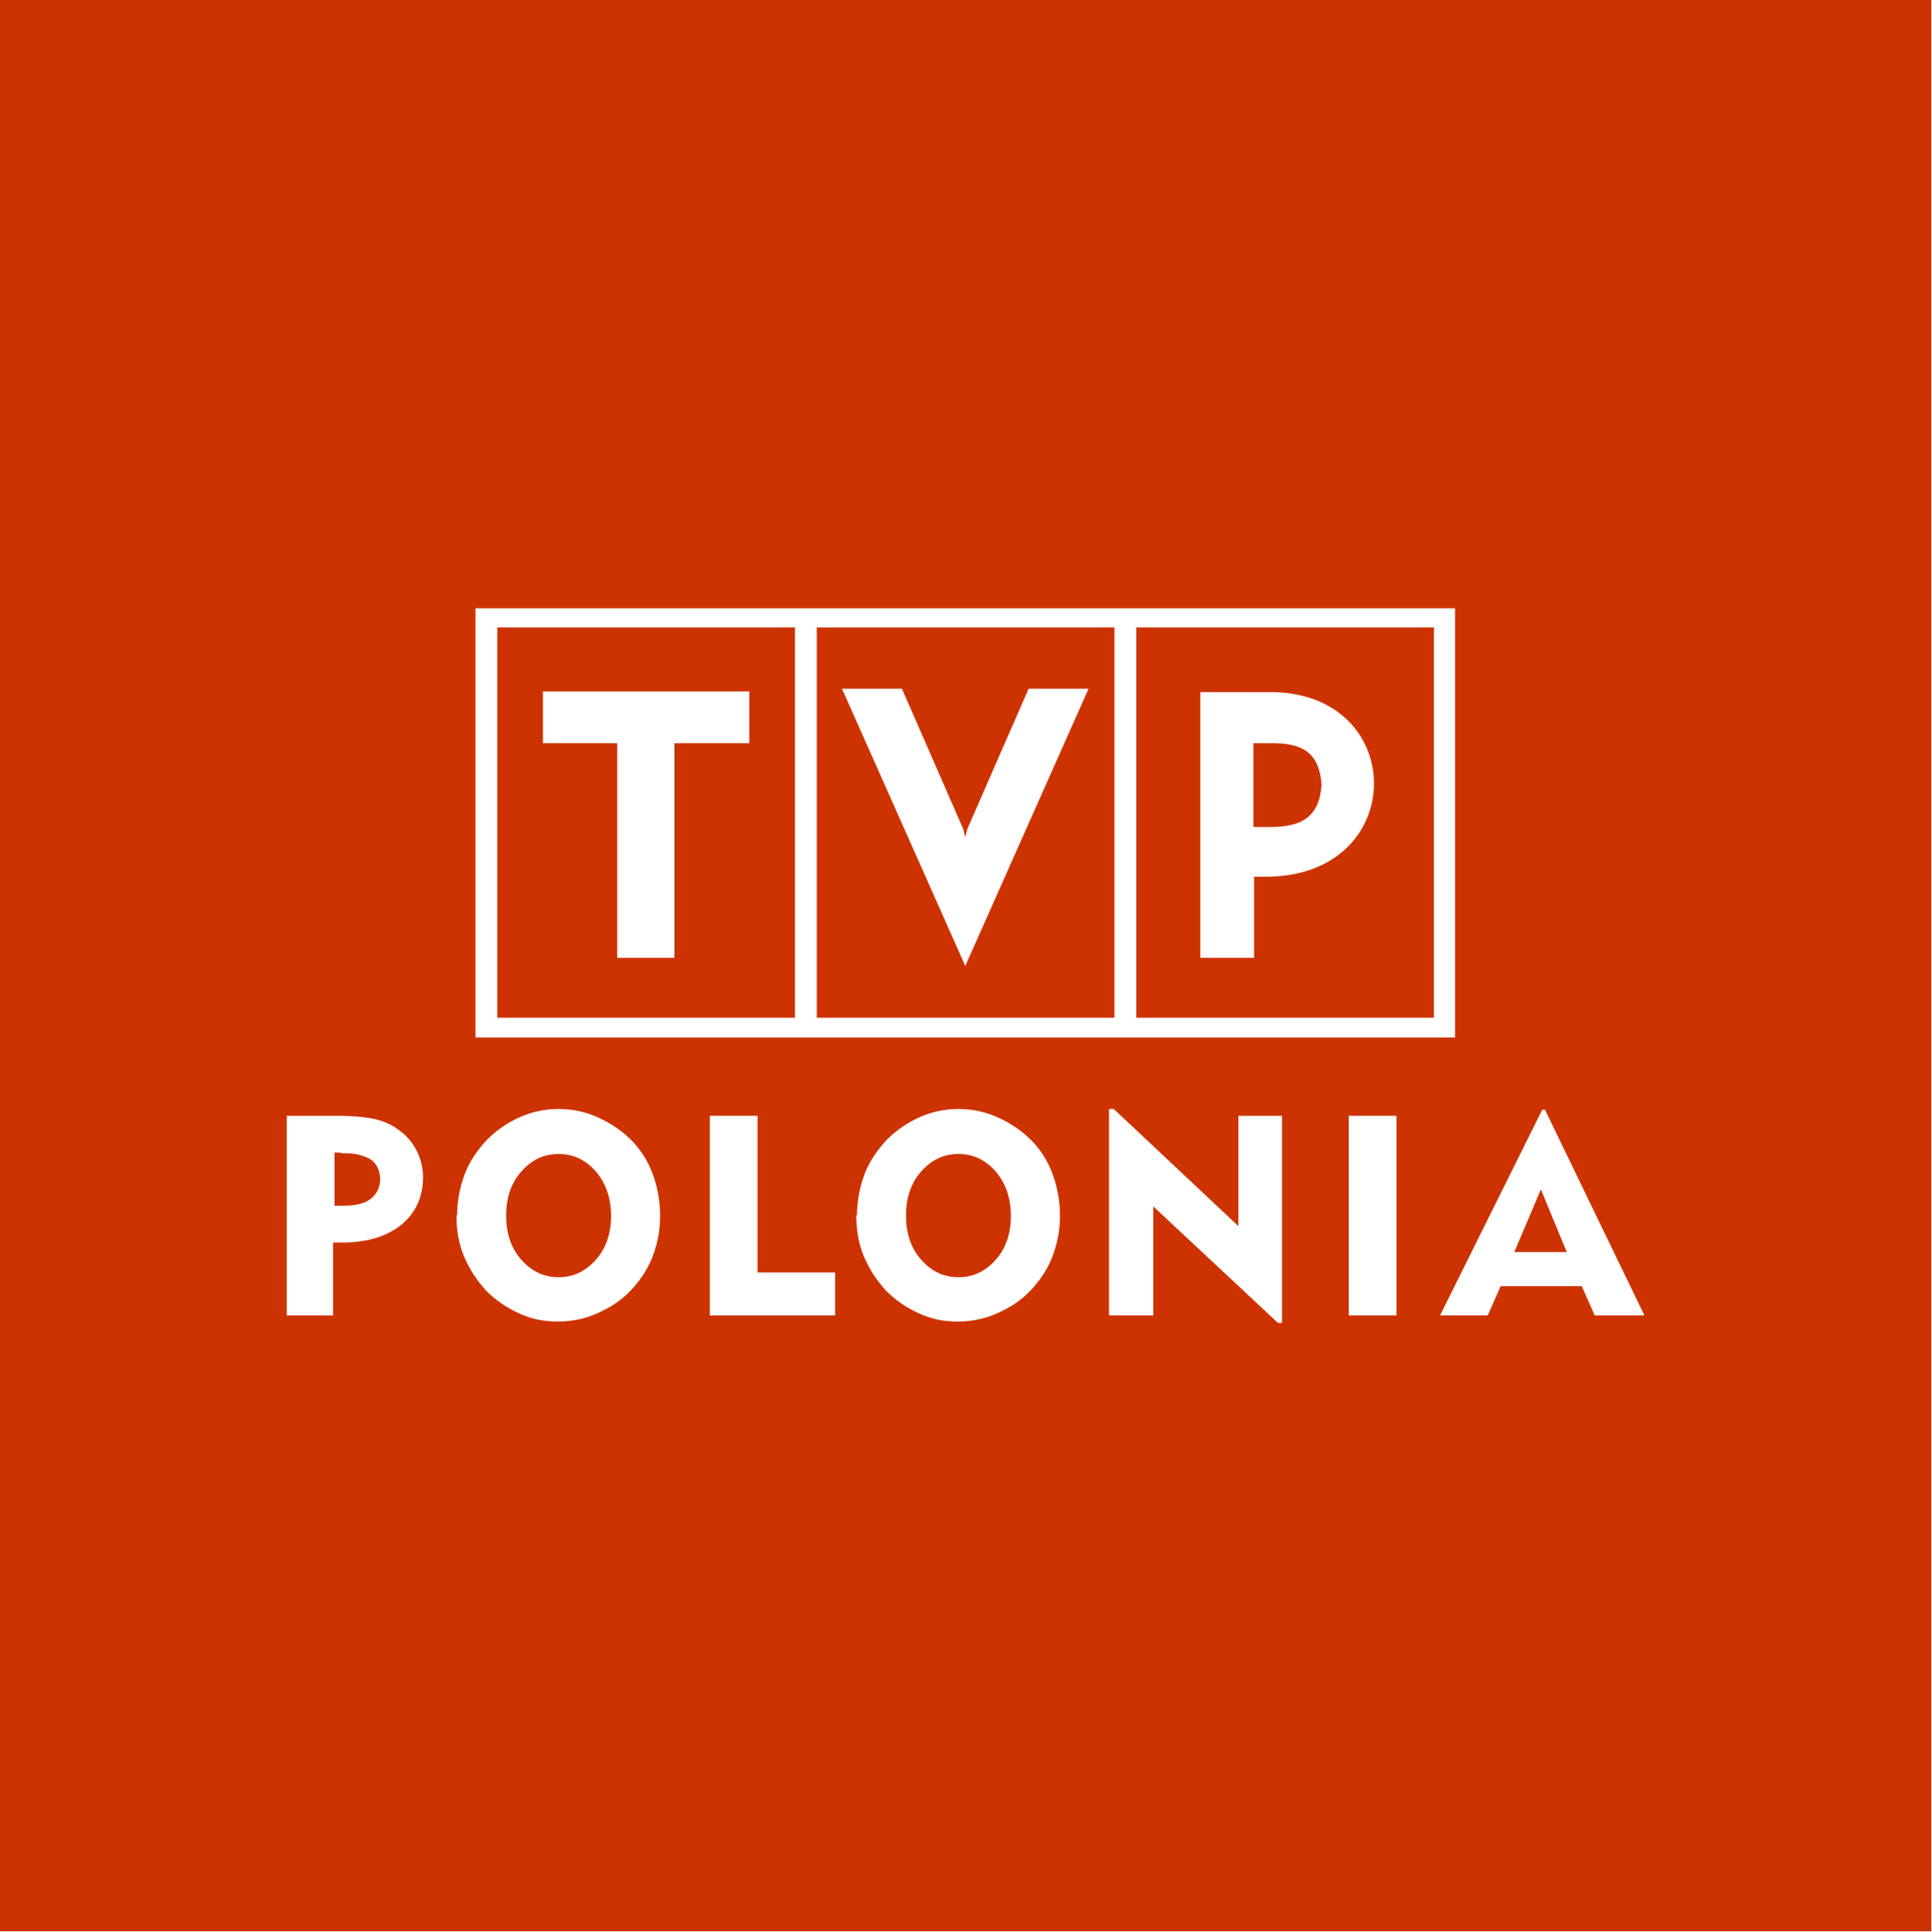
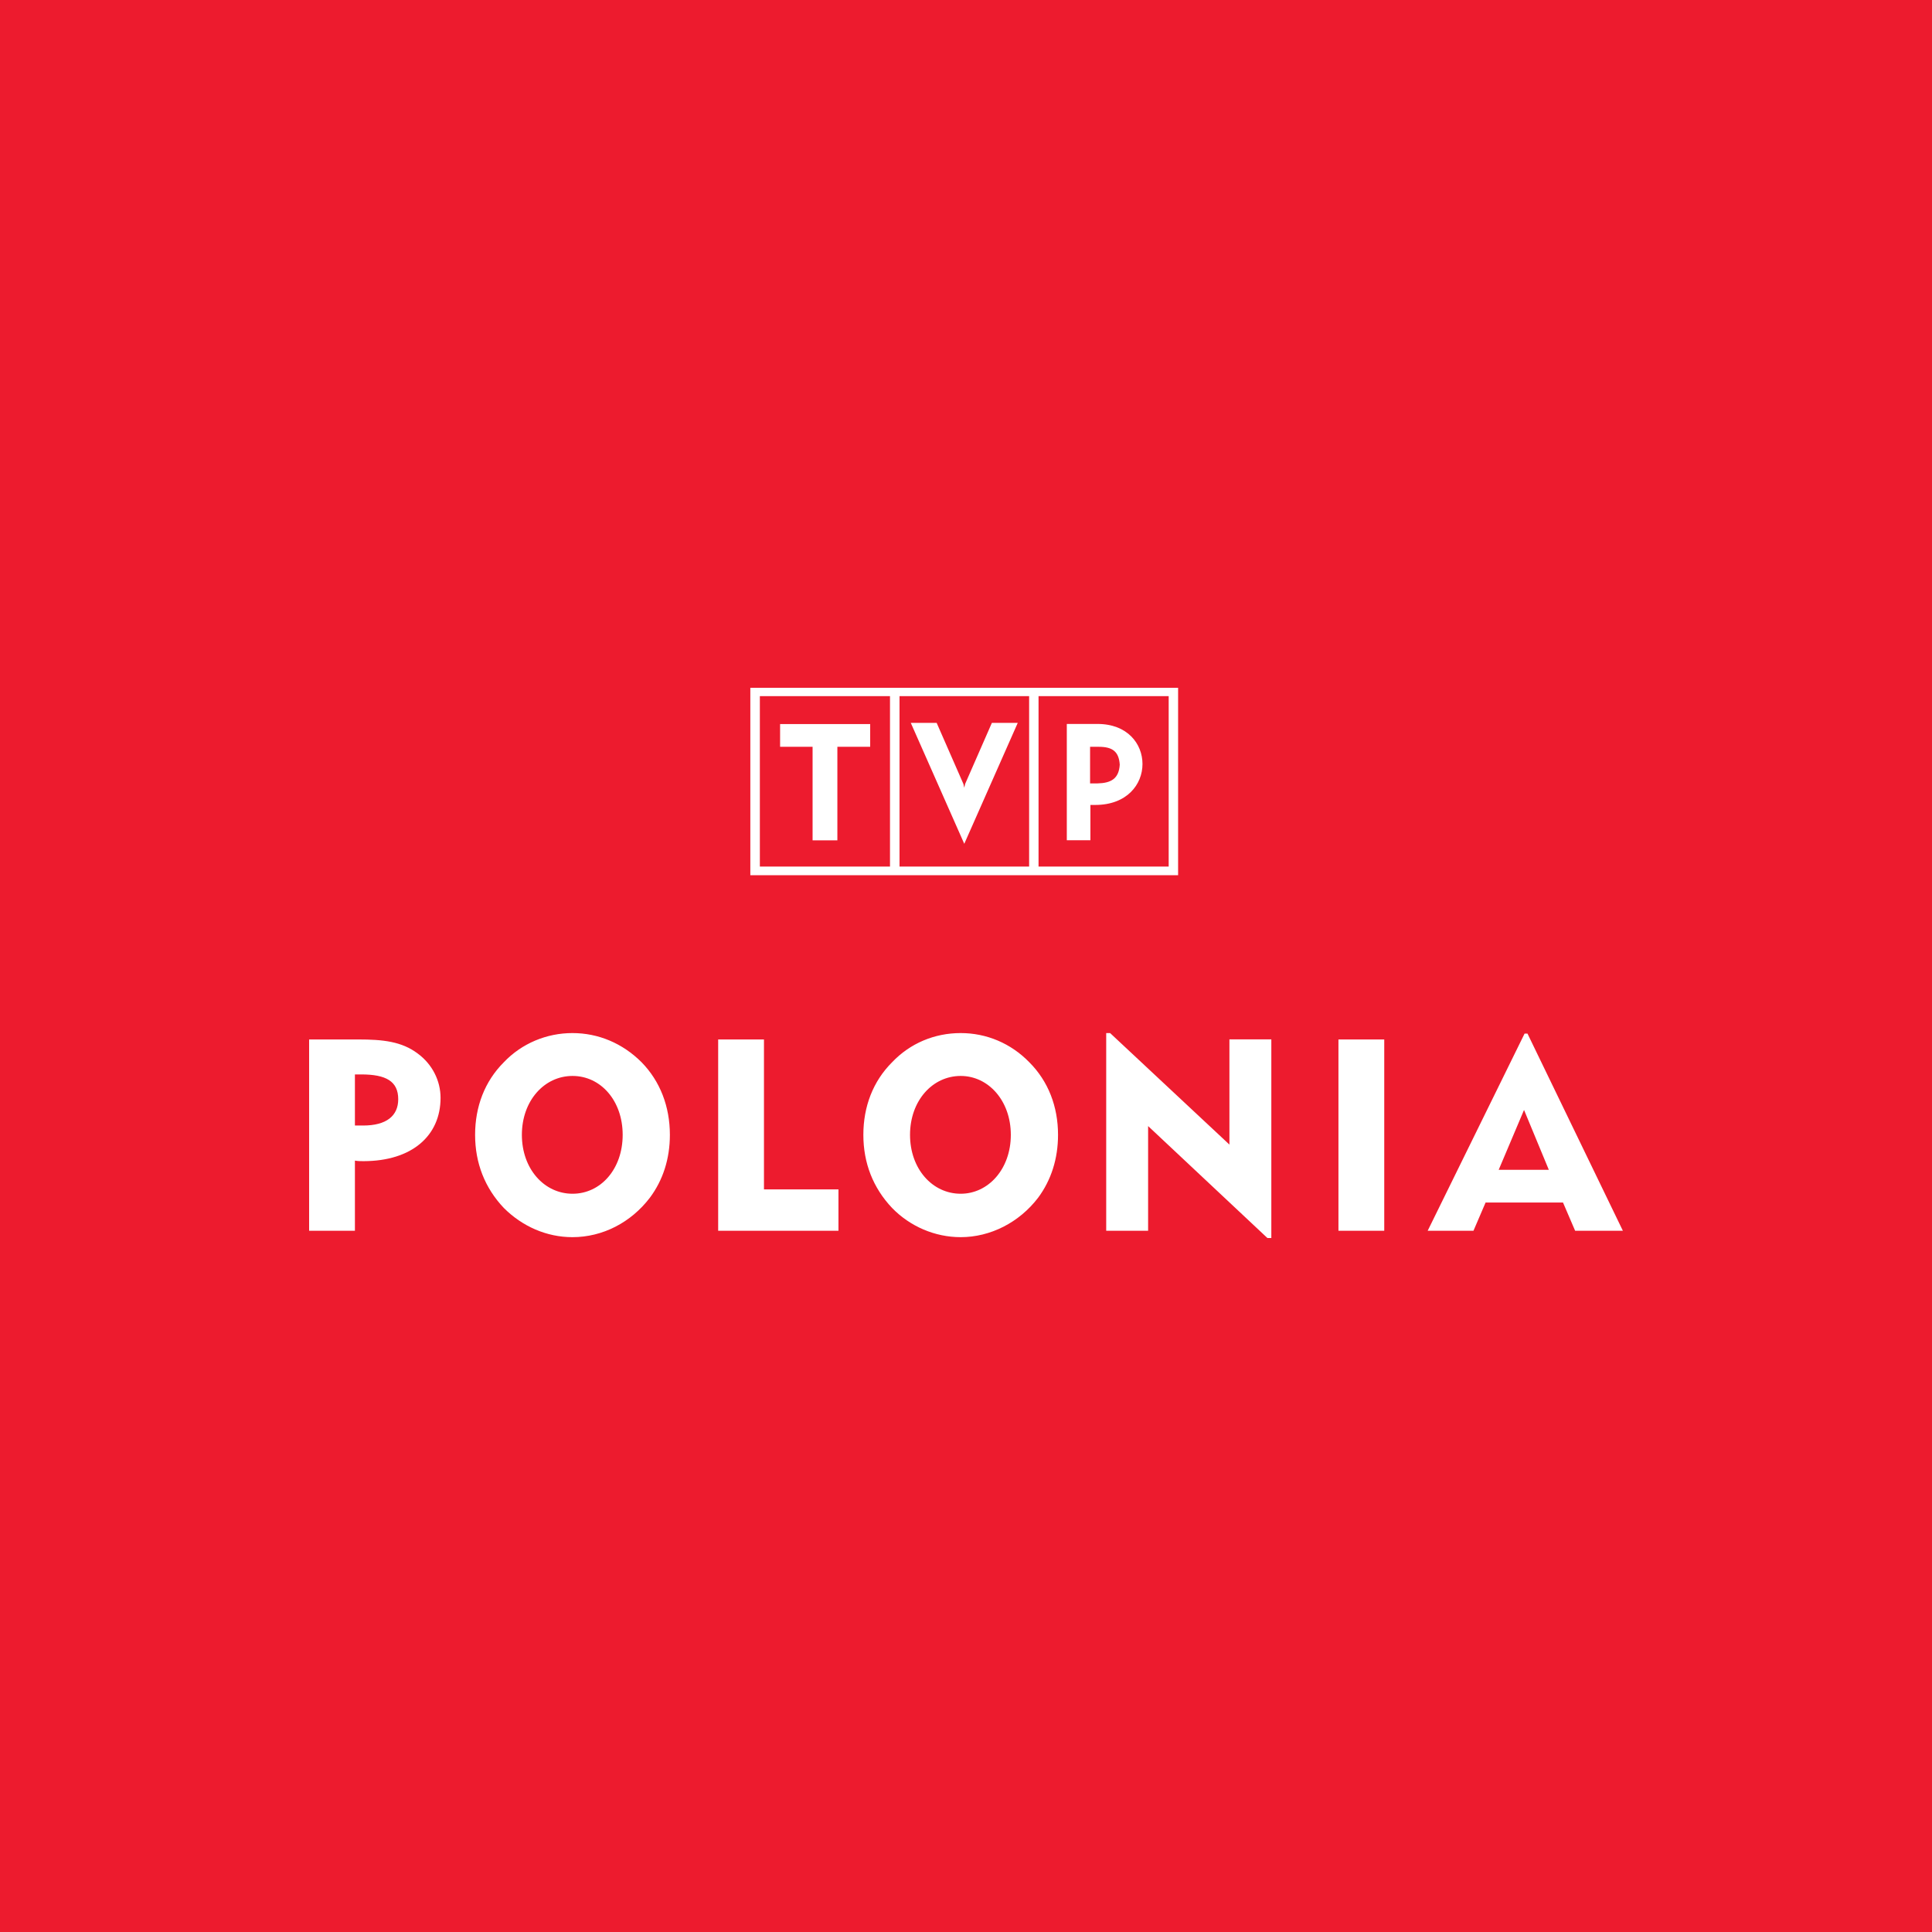
- <svg xmlns="http://www.w3.org/2000/svg" version="1.1" viewBox="0 0 283.5 283.5">
-   <defs>
-     <style>
-       .cls-1 {
-         fill-rule: evenodd;
-       }
- 
-       .cls-1, .cls-2 {
-         fill: #fff;
-       }
- 
-       .cls-3 {
-         fill: #cd3301;
-       }
-     </style>
-   </defs>
-   <g>
-     <g id="Vrstva_1">
-       <g id="Vrstva_1-2" data-name="Vrstva_1">
-         <g id="Vrstva_1-2">
-           <rect class="cls-3" width="283.5" height="283.5" />
-         </g>
-       </g>
-       <g>
-         <path id="path5" class="cls-1" d="M119.9,92.1h43.7v57.3h-43.7v-57.3h0ZM166.8,92.1h43.7v57.3h-43.7v-57.3h0ZM176.2,101.5v39.1h7.9v-11.9h1.7c10.7,0,15.9-6.9,15.9-13.7,0-6.7-5.1-13.4-15.2-13.4h-10.3s0,0,0,0ZM184.1,109.1h2.8c4.5,0,6.8,1.6,7.1,6.1-.3,4.7-2.9,6.2-7.5,6.2h-2.5v-12.3h0ZM141.7,141.8l-18.1-40.7h8.8l9,20.6.3,1.2.3-1.2,9-20.6h8.8l-18.1,40.7h0ZM110,109.1v-7.6h-30.3v7.6h10.9v31.5h8.4v-31.5h10.9ZM73,92.1h43.7v57.3h-43.7v-57.3h0ZM69.8,89.3h143.8v63H69.8s0-63,0-63h0Z" />
-         <g>
-           <path id="_144442200" class="cls-2" d="M211.4,193.1l15-30.2h.4l14.6,30.2h-7.3l-1.9-4.3h-11.9l-1.9,4.3h-7ZM222.3,183.8h7.7l-3.8-9.2-3.9,9.2Z" />
-           <polygon id="_144439752" class="cls-2" points="198 193.1 198 163.8 205 163.8 205 193.1 198 193.1" />
-           <polygon id="_144443616" class="cls-2" points="162.8 193.1 162.8 162.8 163.5 162.8 181.8 180 181.8 163.8 188.2 163.8 188.2 194.2 187.6 194.2 169.3 177.1 169.3 193.1 162.8 193.1" />
-           <path id="_144444360" class="cls-2" d="M125.8,178.5c0-2.2.4-4.2,1.1-6.1.7-1.9,1.9-3.6,3.3-5.1,1.4-1.4,3-2.5,4.8-3.3,1.8-.8,3.7-1.2,5.7-1.2s3.9.4,5.7,1.2c1.8.8,3.5,1.9,4.9,3.3,1.4,1.4,2.5,3.1,3.2,5,.7,1.9,1.1,4,1.1,6.1s-.3,3.6-.8,5.2c-.5,1.6-1.3,3.1-2.3,4.4-1.4,1.9-3.2,3.4-5.3,4.4-2.1,1.1-4.3,1.6-6.6,1.6s-3.9-.4-5.7-1.2c-1.8-.8-3.4-1.9-4.8-3.3-1.4-1.5-2.5-3.2-3.3-5.1-.8-1.9-1.1-3.9-1.1-6.1h0ZM133,178.5c0,2.5.7,4.7,2.2,6.4,1.5,1.7,3.3,2.6,5.5,2.6s4-.9,5.5-2.6c1.5-1.7,2.2-3.9,2.2-6.4s-.7-4.7-2.2-6.5c-1.5-1.7-3.3-2.6-5.5-2.6s-4,.9-5.5,2.6c-1.5,1.7-2.2,3.9-2.2,6.4h0Z" />
-           <polygon id="_144447768" class="cls-2" points="104.2 193.1 104.2 163.8 111.2 163.8 111.2 186.8 122.6 186.8 122.6 193.1 104.2 193.1" />
-           <path id="_144444264" class="cls-2" d="M67.1,178.5c0-2.2.4-4.2,1.1-6.1.7-1.9,1.9-3.6,3.3-5.1,1.4-1.4,3-2.5,4.8-3.3,1.8-.8,3.7-1.2,5.7-1.2s3.9.4,5.7,1.2c1.8.8,3.5,1.9,4.9,3.3,1.4,1.4,2.5,3.1,3.2,5,.7,1.9,1.1,4,1.1,6.1s-.3,3.6-.8,5.2c-.5,1.6-1.3,3.1-2.3,4.4-1.4,1.9-3.2,3.4-5.3,4.4-2.1,1.1-4.3,1.6-6.6,1.6s-3.9-.4-5.7-1.2c-1.8-.8-3.4-1.9-4.8-3.3-1.4-1.5-2.5-3.2-3.3-5.1-.8-1.9-1.1-3.9-1.1-6.1h0ZM74.3,178.5c0,2.5.7,4.7,2.2,6.4,1.5,1.7,3.3,2.6,5.5,2.6s4-.9,5.5-2.6c1.5-1.7,2.2-3.9,2.2-6.4s-.7-4.7-2.2-6.5c-1.5-1.7-3.3-2.6-5.5-2.6s-4,.9-5.5,2.6c-1.5,1.7-2.2,3.9-2.2,6.4Z" />
-           <path id="_144444096" class="cls-2" d="M42.1,193.1v-29.3h7.5c2.3,0,4.2.2,5.5.5,1.3.3,2.6.9,3.6,1.7,1.1.8,1.9,1.8,2.5,3,.6,1.2.9,2.5.9,3.8,0,2.9-1.1,5.3-3.2,7-2.1,1.7-5,2.6-8.6,2.6h-1.4v10.7s-7,0-7,0ZM50.1,169.2h-1v7.8h1.3c1.8,0,3.1-.3,4-1,.9-.7,1.4-1.7,1.4-2.9s-.5-2.3-1.4-2.9c-.5-.3-1-.5-1.8-.7-.7-.2-1.6-.2-2.6-.2h0Z" />
-         </g>
-       </g>
-     </g>
-   </g>
+ <svg xmlns="http://www.w3.org/2000/svg" width="250" height="250" viewBox="0 0 250 250" fill="none">
+   <rect width="250" height="250" fill="#ED1B2E" />
+   <path fill-rule="evenodd" clip-rule="evenodd" d="M210 159.261L197.657 133.749H197.279L184.74 159.261H190.666L192.235 155.605H202.252L203.822 159.261H210ZM200.417 151.373H193.93L197.209 143.626L200.417 151.373ZM179.121 159.261V134.505H173.195V159.261H179.121ZM164.509 160.2V134.491H159.087V148.109L143.648 133.679H143.143V159.261H148.565V145.713L164.004 160.2H164.509ZM136.909 146.848C136.909 143.192 135.648 139.913 133.196 137.461C130.8 134.996 127.648 133.679 124.313 133.679C120.909 133.679 117.757 135.01 115.431 137.461C112.965 139.927 111.718 143.192 111.718 146.848C111.718 150.505 112.979 153.713 115.431 156.305C117.757 158.701 120.979 160.088 124.313 160.088C128.152 160.088 131.879 158.196 134.331 154.988C136.026 152.704 136.909 149.93 136.909 146.848ZM130.8 146.848C130.8 151.261 127.9 154.47 124.313 154.47C120.657 154.47 117.757 151.261 117.757 146.848C117.757 142.435 120.657 139.227 124.313 139.227C127.9 139.227 130.8 142.435 130.8 146.848ZM108.496 159.261V153.909H98.857V134.505H92.931V159.261H108.496ZM86.682 146.848C86.682 143.192 85.421 139.913 83.025 137.461C80.56 134.996 77.421 133.679 74.073 133.679C70.738 133.679 67.516 135.01 65.19 137.461C62.725 139.927 61.478 143.192 61.478 146.848C61.478 150.505 62.739 153.713 65.19 156.305C67.586 158.701 70.738 160.088 74.073 160.088C77.982 160.088 81.638 158.196 84.09 154.988C85.799 152.704 86.682 149.93 86.682 146.848ZM80.574 146.848C80.574 151.261 77.743 154.47 74.087 154.47C70.43 154.47 67.53 151.261 67.53 146.848C67.53 142.435 70.43 139.227 74.087 139.227C77.743 139.227 80.574 142.435 80.574 146.848ZM57.008 142.057C57.008 139.857 55.944 137.714 54.052 136.327C51.979 134.757 49.513 134.505 46.361 134.505H40V159.261H45.926V150.183C46.305 150.253 46.683 150.253 47.061 150.253C53.296 150.239 57.008 146.974 57.008 142.057ZM51.53 142.239C51.53 144.382 50.017 145.643 46.991 145.643H45.926V139.03H46.739C49.947 139.03 51.53 139.913 51.53 142.239Z" fill="white" />
+   <path fill-rule="evenodd" clip-rule="evenodd" d="M141.098 104.159H141.728C145.819 104.159 147.837 101.511 147.837 98.863C147.837 96.257 145.903 93.679 142.022 93.679H138.044V108.726H141.098V104.159ZM141.056 96.636H142.177C143.928 96.636 144.782 97.224 144.895 98.947C144.782 100.769 143.774 101.329 142.022 101.371H141.056V96.636ZM105.148 96.636H100.944V93.693H112.601V96.636H108.356V108.74H105.148V96.636ZM124.776 109.189L117.855 93.539H121.203L124.664 101.441L124.776 101.931L124.888 101.441L128.348 93.539H131.697L124.776 109.189ZM97.092 89V113.252H152.446V89H97.092ZM115.165 112.131H98.325V90.079H115.165V112.131ZM133.154 112.131H116.398V90.079H133.168V112.131H133.154ZM151.227 112.131H134.387V90.079H151.227V112.131Z" fill="white" />
</svg>
